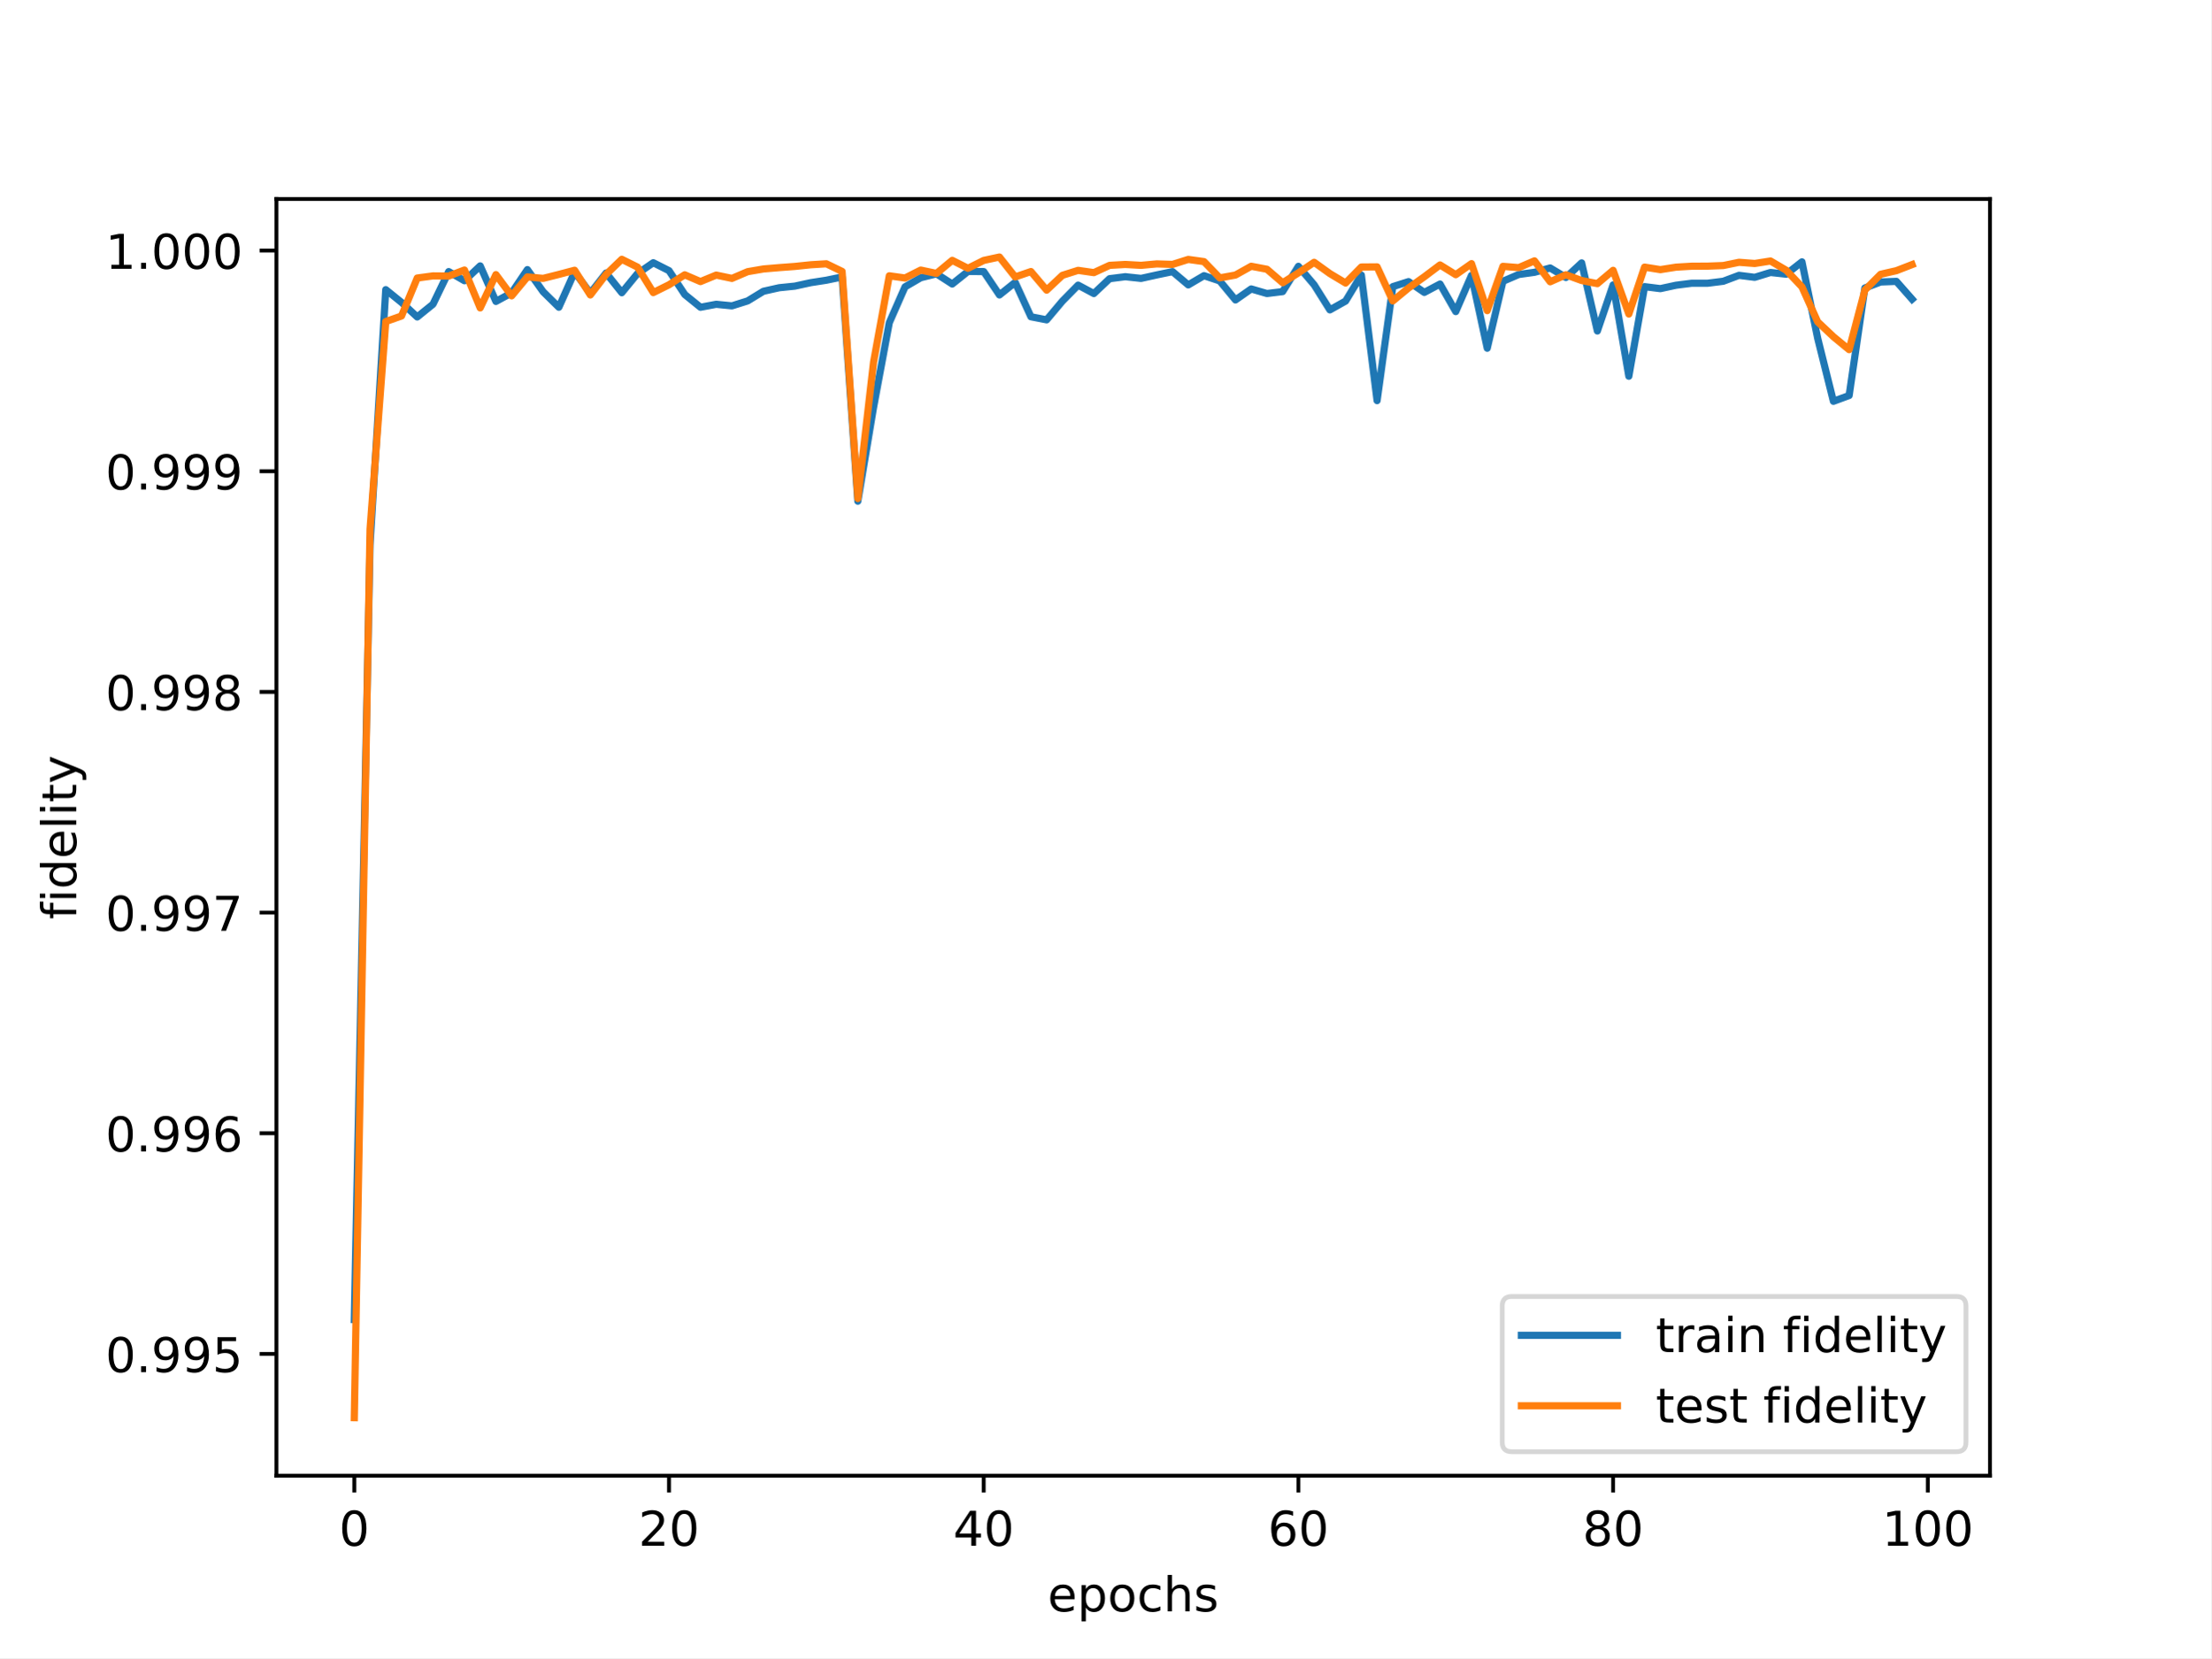
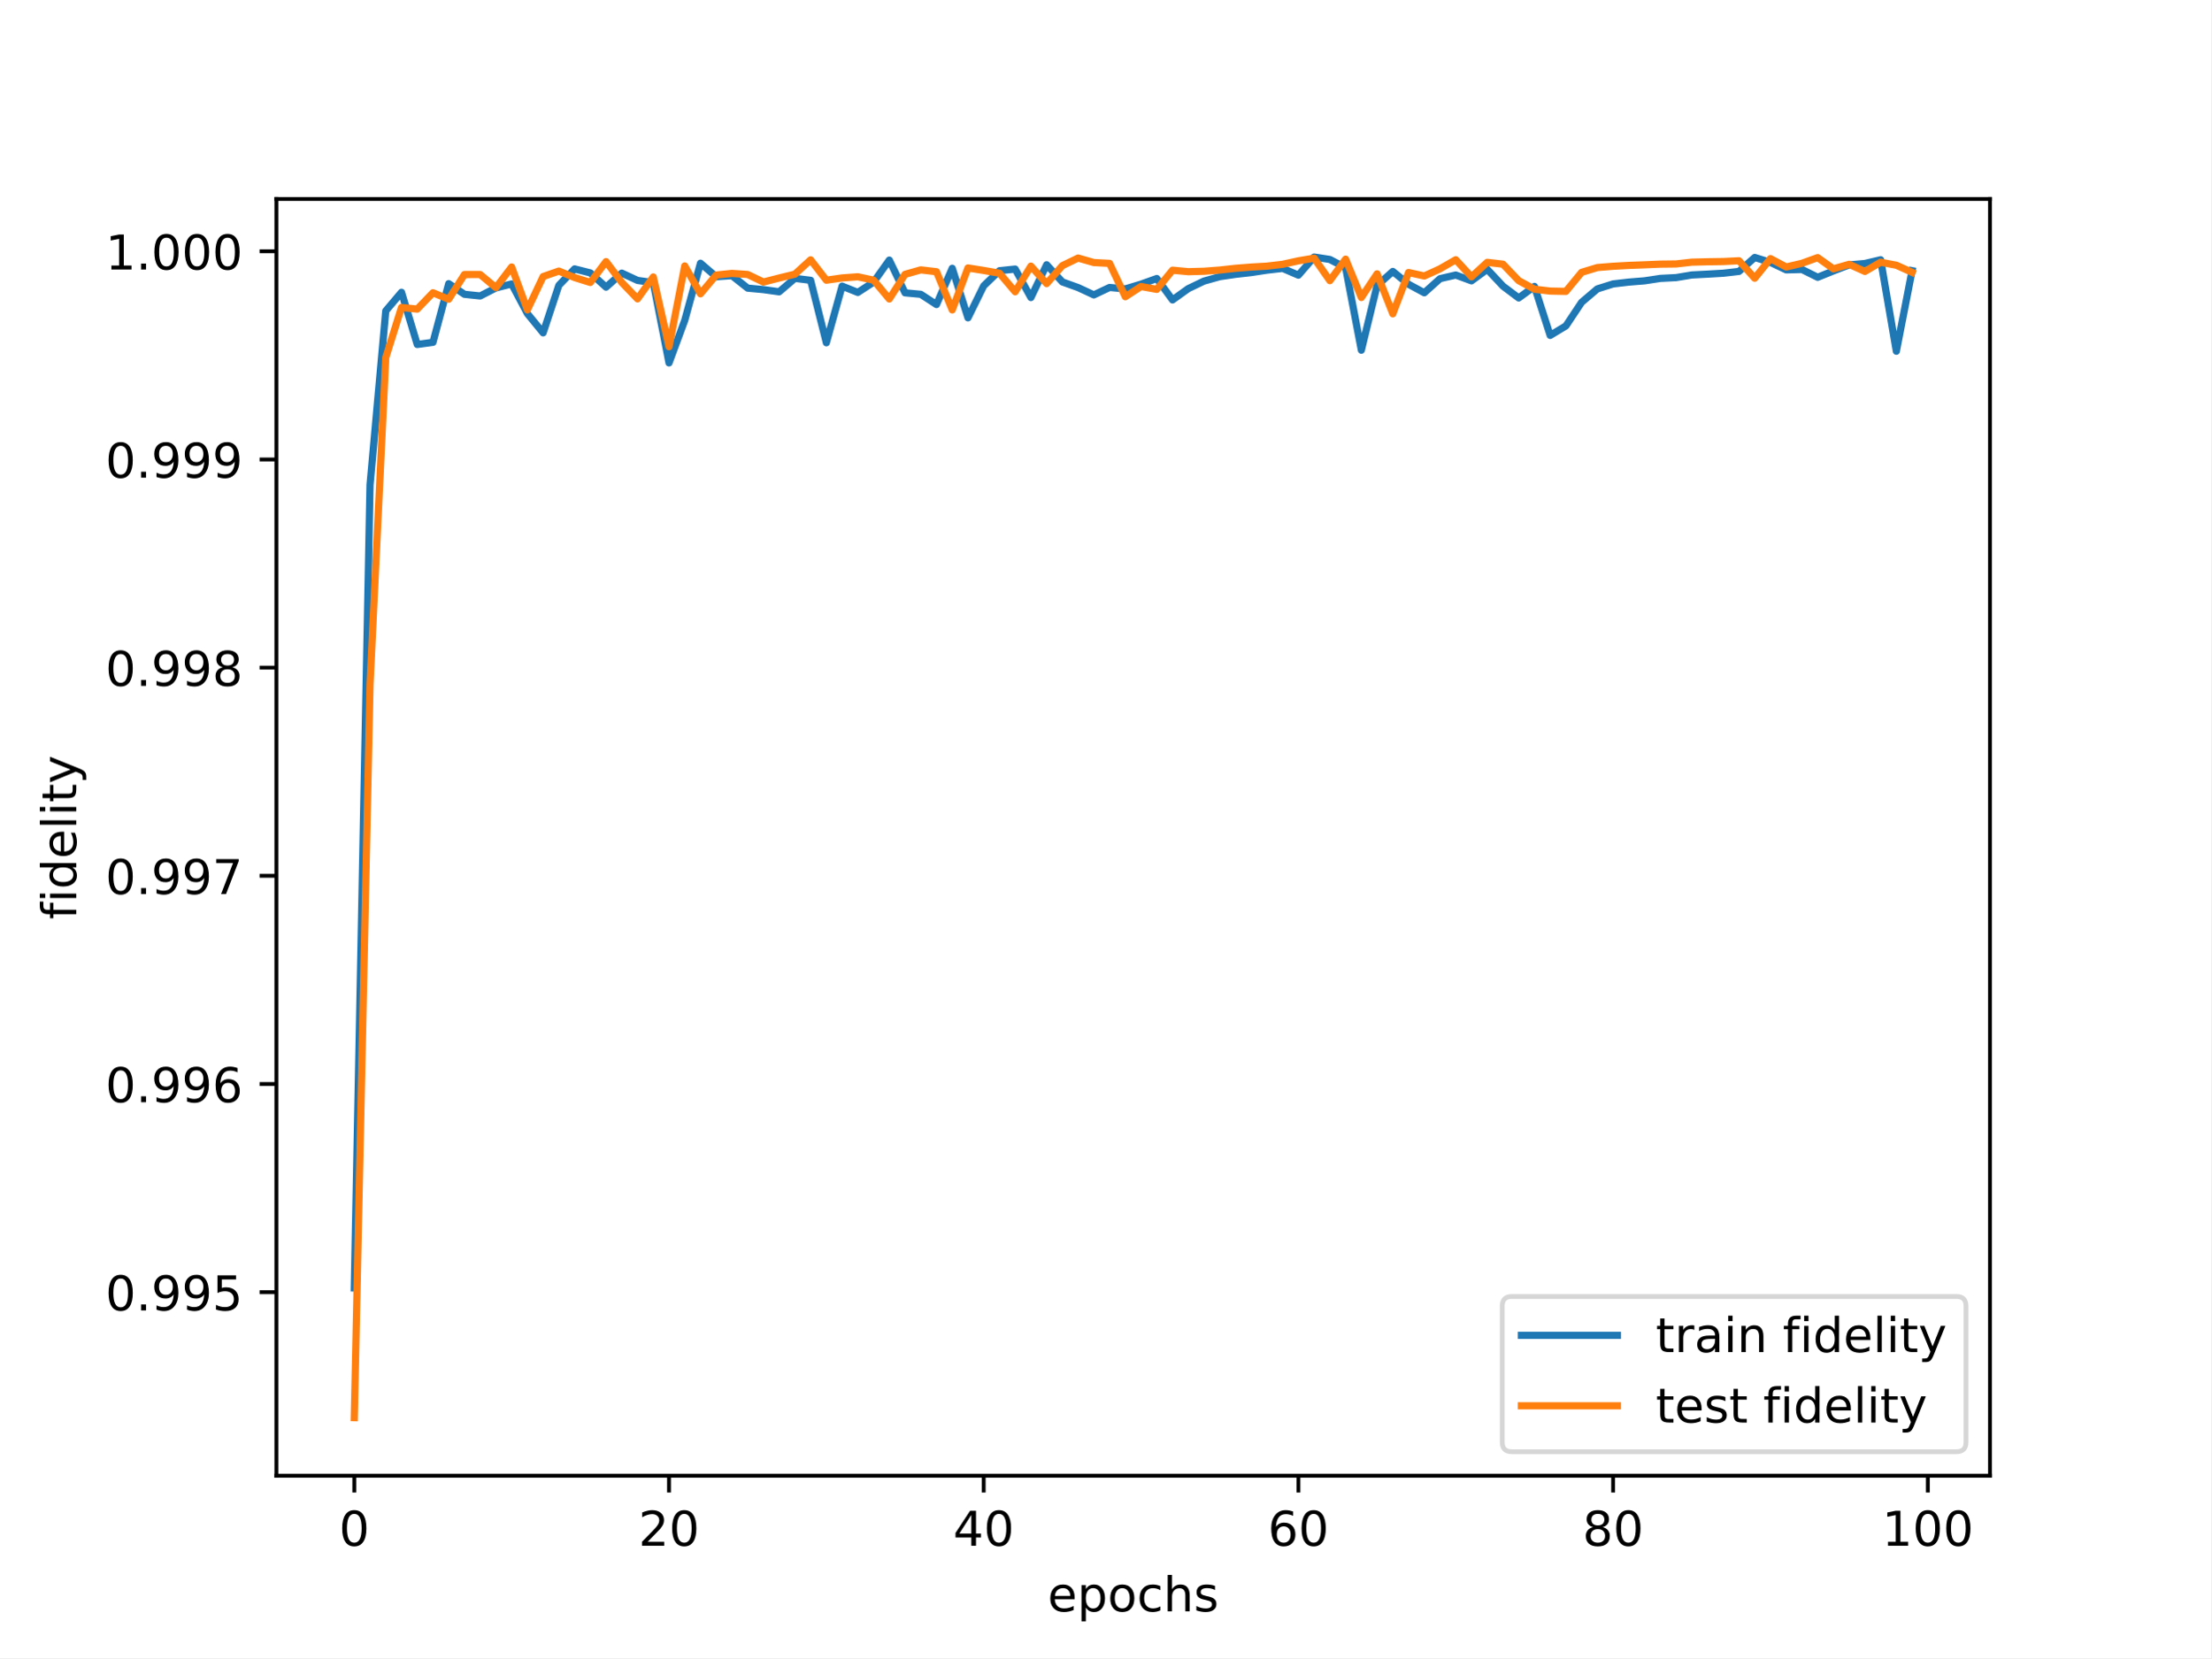
<svg xmlns="http://www.w3.org/2000/svg" xmlns:xlink="http://www.w3.org/1999/xlink" width="460.8pt" height="345.6pt" viewBox="0 0 460.8 345.6" version="1.1">
  <defs>
    <style type="text/css">*{stroke-linejoin: round; stroke-linecap: butt}</style>
  </defs>
  <g id="figure_1">
    <g id="patch_1">
      <path d="M 0 345.6  L 460.8 345.6  L 460.8 0  L 0 0  z " style="fill: #ffffff" />
    </g>
    <g id="axes_1">
      <g id="patch_2">
        <path d="M 57.6 307.584  L 414.72 307.584  L 414.72 41.472  L 57.6 41.472  z " style="fill: #ffffff" />
      </g>
      <g id="matplotlib.axis_1">
        <g id="xtick_1">
          <g id="line2d_1">
            <defs>
-               <path id="m6c5494322d" d="M 0 0  L 0 3.5  " style="stroke: #000000; stroke-width: 0.8" />
-             </defs>
-             <g>
-               <use xlink:href="#m6c5494322d" x="73.833" y="307.584" style="stroke: #000000; stroke-width: 0.8" />
+               <path id="m4b19b037c1" d="M 0 0  L 0 3.5  " style="stroke: #000000; stroke-width: 0.8" />
+             </defs>
+             <g>
+               <use xlink:href="#m4b19b037c1" x="73.833" y="307.584" style="stroke: #000000; stroke-width: 0.8" />
            </g>
          </g>
          <g id="text_1">
            <g transform="translate(70.65148 322.1824) scale(0.1 -0.1)">
              <defs>
                <path id="DejaVuSans-30" d="M 2034 4250  Q 1547 4250 1301 3770  Q 1056 3291 1056 2328  Q 1056 1369 1301 889  Q 1547 409 2034 409  Q 2525 409 2770 889  Q 3016 1369 3016 2328  Q 3016 3291 2770 3770  Q 2525 4250 2034 4250  z M 2034 4750  Q 2819 4750 3233 4129  Q 3647 3509 3647 2328  Q 3647 1150 3233 529  Q 2819 -91 2034 -91  Q 1250 -91 836 529  Q 422 1150 422 2328  Q 422 3509 836 4129  Q 1250 4750 2034 4750  z " transform="scale(0.015625)" />
              </defs>
              <use xlink:href="#DejaVuSans-30" />
            </g>
          </g>
        </g>
        <g id="xtick_2">
          <g id="line2d_2">
            <g>
-               <use xlink:href="#m6c5494322d" x="139.42" y="307.584" style="stroke: #000000; stroke-width: 0.8" />
+               <use xlink:href="#m4b19b037c1" x="139.42" y="307.584" style="stroke: #000000; stroke-width: 0.8" />
            </g>
          </g>
          <g id="text_2">
            <g transform="translate(133.057 322.1824) scale(0.1 -0.1)">
              <defs>
                <path id="DejaVuSans-32" d="M 1228 531  L 3431 531  L 3431 0  L 469 0  L 469 531  Q 828 903 1448 1529  Q 2069 2156 2228 2338  Q 2531 2678 2651 2914  Q 2772 3150 2772 3378  Q 2772 3750 2511 3984  Q 2250 4219 1831 4219  Q 1534 4219 1204 4116  Q 875 4013 500 3803  L 500 4441  Q 881 4594 1212 4672  Q 1544 4750 1819 4750  Q 2544 4750 2975 4387  Q 3406 4025 3406 3419  Q 3406 3131 3298 2873  Q 3191 2616 2906 2266  Q 2828 2175 2409 1742  Q 1991 1309 1228 531  z " transform="scale(0.015625)" />
              </defs>
              <use xlink:href="#DejaVuSans-32" />
              <use xlink:href="#DejaVuSans-30" x="63.623" />
            </g>
          </g>
        </g>
        <g id="xtick_3">
          <g id="line2d_3">
            <g>
-               <use xlink:href="#m6c5494322d" x="205.006" y="307.584" style="stroke: #000000; stroke-width: 0.8" />
+               <use xlink:href="#m4b19b037c1" x="205.006" y="307.584" style="stroke: #000000; stroke-width: 0.8" />
            </g>
          </g>
          <g id="text_3">
            <g transform="translate(198.6438 322.1824) scale(0.1 -0.1)">
              <defs>
                <path id="DejaVuSans-34" d="M 2419 4116  L 825 1625  L 2419 1625  L 2419 4116  z M 2253 4666  L 3047 4666  L 3047 1625  L 3713 1625  L 3713 1100  L 3047 1100  L 3047 0  L 2419 0  L 2419 1100  L 313 1100  L 313 1709  L 2253 4666  z " transform="scale(0.015625)" />
              </defs>
              <use xlink:href="#DejaVuSans-34" />
              <use xlink:href="#DejaVuSans-30" x="63.623" />
            </g>
          </g>
        </g>
        <g id="xtick_4">
          <g id="line2d_4">
            <g>
-               <use xlink:href="#m6c5494322d" x="270.593" y="307.584" style="stroke: #000000; stroke-width: 0.8" />
+               <use xlink:href="#m4b19b037c1" x="270.593" y="307.584" style="stroke: #000000; stroke-width: 0.8" />
            </g>
          </g>
          <g id="text_4">
            <g transform="translate(264.2306 322.1824) scale(0.1 -0.1)">
              <defs>
                <path id="DejaVuSans-36" d="M 2113 2584  Q 1688 2584 1439 2293  Q 1191 2003 1191 1497  Q 1191 994 1439 701  Q 1688 409 2113 409  Q 2538 409 2786 701  Q 3034 994 3034 1497  Q 3034 2003 2786 2293  Q 2538 2584 2113 2584  z M 3366 4563  L 3366 3988  Q 3128 4100 2886 4159  Q 2644 4219 2406 4219  Q 1781 4219 1451 3797  Q 1122 3375 1075 2522  Q 1259 2794 1537 2939  Q 1816 3084 2150 3084  Q 2853 3084 3261 2657  Q 3669 2231 3669 1497  Q 3669 778 3244 343  Q 2819 -91 2113 -91  Q 1303 -91 875 529  Q 447 1150 447 2328  Q 447 3434 972 4092  Q 1497 4750 2381 4750  Q 2619 4750 2861 4703  Q 3103 4656 3366 4563  z " transform="scale(0.015625)" />
              </defs>
              <use xlink:href="#DejaVuSans-36" />
              <use xlink:href="#DejaVuSans-30" x="63.623" />
            </g>
          </g>
        </g>
        <g id="xtick_5">
          <g id="line2d_5">
            <g>
-               <use xlink:href="#m6c5494322d" x="336.18" y="307.584" style="stroke: #000000; stroke-width: 0.8" />
+               <use xlink:href="#m4b19b037c1" x="336.18" y="307.584" style="stroke: #000000; stroke-width: 0.8" />
            </g>
          </g>
          <g id="text_5">
            <g transform="translate(329.8173 322.1824) scale(0.1 -0.1)">
              <defs>
                <path id="DejaVuSans-38" d="M 2034 2216  Q 1584 2216 1326 1975  Q 1069 1734 1069 1313  Q 1069 891 1326 650  Q 1584 409 2034 409  Q 2484 409 2743 651  Q 3003 894 3003 1313  Q 3003 1734 2745 1975  Q 2488 2216 2034 2216  z M 1403 2484  Q 997 2584 770 2862  Q 544 3141 544 3541  Q 544 4100 942 4425  Q 1341 4750 2034 4750  Q 2731 4750 3128 4425  Q 3525 4100 3525 3541  Q 3525 3141 3298 2862  Q 3072 2584 2669 2484  Q 3125 2378 3379 2068  Q 3634 1759 3634 1313  Q 3634 634 3220 271  Q 2806 -91 2034 -91  Q 1263 -91 848 271  Q 434 634 434 1313  Q 434 1759 690 2068  Q 947 2378 1403 2484  z M 1172 3481  Q 1172 3119 1398 2916  Q 1625 2713 2034 2713  Q 2441 2713 2670 2916  Q 2900 3119 2900 3481  Q 2900 3844 2670 4047  Q 2441 4250 2034 4250  Q 1625 4250 1398 4047  Q 1172 3844 1172 3481  z " transform="scale(0.015625)" />
              </defs>
              <use xlink:href="#DejaVuSans-38" />
              <use xlink:href="#DejaVuSans-30" x="63.623" />
            </g>
          </g>
        </g>
        <g id="xtick_6">
          <g id="line2d_6">
            <g>
-               <use xlink:href="#m6c5494322d" x="401.767" y="307.584" style="stroke: #000000; stroke-width: 0.8" />
+               <use xlink:href="#m4b19b037c1" x="401.767" y="307.584" style="stroke: #000000; stroke-width: 0.8" />
            </g>
          </g>
          <g id="text_6">
            <g transform="translate(392.2229 322.1824) scale(0.1 -0.1)">
              <defs>
                <path id="DejaVuSans-31" d="M 794 531  L 1825 531  L 1825 4091  L 703 3866  L 703 4441  L 1819 4666  L 2450 4666  L 2450 531  L 3481 531  L 3481 0  L 794 0  L 794 531  z " transform="scale(0.015625)" />
              </defs>
              <use xlink:href="#DejaVuSans-31" />
              <use xlink:href="#DejaVuSans-30" x="63.623" />
              <use xlink:href="#DejaVuSans-30" x="127.246" />
            </g>
          </g>
        </g>
        <g id="text_7">
          <g transform="translate(218.3272 335.8606) scale(0.1 -0.1)">
            <defs>
              <path id="DejaVuSans-65" d="M 3597 1894  L 3597 1613  L 953 1613  Q 991 1019 1311 708  Q 1631 397 2203 397  Q 2534 397 2845 478  Q 3156 559 3463 722  L 3463 178  Q 3153 47 2828 -22  Q 2503 -91 2169 -91  Q 1331 -91 842 396  Q 353 884 353 1716  Q 353 2575 817 3079  Q 1281 3584 2069 3584  Q 2775 3584 3186 3129  Q 3597 2675 3597 1894  z M 3022 2063  Q 3016 2534 2758 2815  Q 2500 3097 2075 3097  Q 1594 3097 1305 2825  Q 1016 2553 972 2059  L 3022 2063  z " transform="scale(0.015625)" />
              <path id="DejaVuSans-70" d="M 1159 525  L 1159 -1331  L 581 -1331  L 581 3500  L 1159 3500  L 1159 2969  Q 1341 3281 1617 3432  Q 1894 3584 2278 3584  Q 2916 3584 3314 3078  Q 3713 2572 3713 1747  Q 3713 922 3314 415  Q 2916 -91 2278 -91  Q 1894 -91 1617 61  Q 1341 213 1159 525  z M 3116 1747  Q 3116 2381 2855 2742  Q 2594 3103 2138 3103  Q 1681 3103 1420 2742  Q 1159 2381 1159 1747  Q 1159 1113 1420 752  Q 1681 391 2138 391  Q 2594 391 2855 752  Q 3116 1113 3116 1747  z " transform="scale(0.015625)" />
              <path id="DejaVuSans-6f" d="M 1959 3097  Q 1497 3097 1228 2736  Q 959 2375 959 1747  Q 959 1119 1226 758  Q 1494 397 1959 397  Q 2419 397 2687 759  Q 2956 1122 2956 1747  Q 2956 2369 2687 2733  Q 2419 3097 1959 3097  z M 1959 3584  Q 2709 3584 3137 3096  Q 3566 2609 3566 1747  Q 3566 888 3137 398  Q 2709 -91 1959 -91  Q 1206 -91 779 398  Q 353 888 353 1747  Q 353 2609 779 3096  Q 1206 3584 1959 3584  z " transform="scale(0.015625)" />
              <path id="DejaVuSans-63" d="M 3122 3366  L 3122 2828  Q 2878 2963 2633 3030  Q 2388 3097 2138 3097  Q 1578 3097 1268 2742  Q 959 2388 959 1747  Q 959 1106 1268 751  Q 1578 397 2138 397  Q 2388 397 2633 464  Q 2878 531 3122 666  L 3122 134  Q 2881 22 2623 -34  Q 2366 -91 2075 -91  Q 1284 -91 818 406  Q 353 903 353 1747  Q 353 2603 823 3093  Q 1294 3584 2113 3584  Q 2378 3584 2631 3529  Q 2884 3475 3122 3366  z " transform="scale(0.015625)" />
              <path id="DejaVuSans-68" d="M 3513 2113  L 3513 0  L 2938 0  L 2938 2094  Q 2938 2591 2744 2837  Q 2550 3084 2163 3084  Q 1697 3084 1428 2787  Q 1159 2491 1159 1978  L 1159 0  L 581 0  L 581 4863  L 1159 4863  L 1159 2956  Q 1366 3272 1645 3428  Q 1925 3584 2291 3584  Q 2894 3584 3203 3211  Q 3513 2838 3513 2113  z " transform="scale(0.015625)" />
              <path id="DejaVuSans-73" d="M 2834 3397  L 2834 2853  Q 2591 2978 2328 3040  Q 2066 3103 1784 3103  Q 1356 3103 1142 2972  Q 928 2841 928 2578  Q 928 2378 1081 2264  Q 1234 2150 1697 2047  L 1894 2003  Q 2506 1872 2764 1633  Q 3022 1394 3022 966  Q 3022 478 2636 193  Q 2250 -91 1575 -91  Q 1294 -91 989 -36  Q 684 19 347 128  L 347 722  Q 666 556 975 473  Q 1284 391 1588 391  Q 1994 391 2212 530  Q 2431 669 2431 922  Q 2431 1156 2273 1281  Q 2116 1406 1581 1522  L 1381 1569  Q 847 1681 609 1914  Q 372 2147 372 2553  Q 372 3047 722 3315  Q 1072 3584 1716 3584  Q 2034 3584 2315 3537  Q 2597 3491 2834 3397  z " transform="scale(0.015625)" />
            </defs>
            <use xlink:href="#DejaVuSans-65" />
            <use xlink:href="#DejaVuSans-70" x="61.523" />
            <use xlink:href="#DejaVuSans-6f" x="125" />
            <use xlink:href="#DejaVuSans-63" x="186.182" />
            <use xlink:href="#DejaVuSans-68" x="241.162" />
            <use xlink:href="#DejaVuSans-73" x="304.541" />
          </g>
        </g>
      </g>
      <g id="matplotlib.axis_2">
        <g id="ytick_1">
          <g id="line2d_7">
            <defs>
-               <path id="m80aa204803" d="M 0 0  L -3.5 0  " style="stroke: #000000; stroke-width: 0.8" />
-             </defs>
-             <g>
-               <use xlink:href="#m80aa204803" x="57.6" y="282.203" style="stroke: #000000; stroke-width: 0.8" />
+               <path id="m0a4b1ec152" d="M 0 0  L -3.5 0  " style="stroke: #000000; stroke-width: 0.8" />
+             </defs>
+             <g>
+               <use xlink:href="#m0a4b1ec152" x="57.6" y="269.332" style="stroke: #000000; stroke-width: 0.8" />
            </g>
          </g>
          <g id="text_8">
-             <g transform="translate(21.97188 286.0026) scale(0.1 -0.1)">
+             <g transform="translate(21.97188 273.1314) scale(0.1 -0.1)">
              <defs>
                <path id="DejaVuSans-2e" d="M 684 794  L 1344 794  L 1344 0  L 684 0  L 684 794  z " transform="scale(0.015625)" />
                <path id="DejaVuSans-39" d="M 703 97  L 703 672  Q 941 559 1184 500  Q 1428 441 1663 441  Q 2288 441 2617 861  Q 2947 1281 2994 2138  Q 2813 1869 2534 1725  Q 2256 1581 1919 1581  Q 1219 1581 811 2004  Q 403 2428 403 3163  Q 403 3881 828 4315  Q 1253 4750 1959 4750  Q 2769 4750 3195 4129  Q 3622 3509 3622 2328  Q 3622 1225 3098 567  Q 2575 -91 1691 -91  Q 1453 -91 1209 -44  Q 966 3 703 97  z M 1959 2075  Q 2384 2075 2632 2365  Q 2881 2656 2881 3163  Q 2881 3666 2632 3958  Q 2384 4250 1959 4250  Q 1534 4250 1286 3958  Q 1038 3666 1038 3163  Q 1038 2656 1286 2365  Q 1534 2075 1959 2075  z " transform="scale(0.015625)" />
                <path id="DejaVuSans-35" d="M 691 4666  L 3169 4666  L 3169 4134  L 1269 4134  L 1269 2991  Q 1406 3038 1543 3061  Q 1681 3084 1819 3084  Q 2600 3084 3056 2656  Q 3513 2228 3513 1497  Q 3513 744 3044 326  Q 2575 -91 1722 -91  Q 1428 -91 1123 -41  Q 819 9 494 109  L 494 744  Q 775 591 1075 516  Q 1375 441 1709 441  Q 2250 441 2565 725  Q 2881 1009 2881 1497  Q 2881 1984 2565 2268  Q 2250 2553 1709 2553  Q 1456 2553 1204 2497  Q 953 2441 691 2322  L 691 4666  z " transform="scale(0.015625)" />
              </defs>
              <use xlink:href="#DejaVuSans-30" />
              <use xlink:href="#DejaVuSans-2e" x="63.623" />
              <use xlink:href="#DejaVuSans-39" x="95.41" />
              <use xlink:href="#DejaVuSans-39" x="159.033" />
              <use xlink:href="#DejaVuSans-35" x="222.656" />
            </g>
          </g>
        </g>
        <g id="ytick_2">
          <g id="line2d_8">
            <g>
-               <use xlink:href="#m80aa204803" x="57.6" y="236.207" style="stroke: #000000; stroke-width: 0.8" />
+               <use xlink:href="#m0a4b1ec152" x="57.6" y="225.94" style="stroke: #000000; stroke-width: 0.8" />
            </g>
          </g>
          <g id="text_9">
-             <g transform="translate(21.97188 240.0058) scale(0.1 -0.1)">
+             <g transform="translate(21.97188 229.739) scale(0.1 -0.1)">
              <use xlink:href="#DejaVuSans-30" />
              <use xlink:href="#DejaVuSans-2e" x="63.623" />
              <use xlink:href="#DejaVuSans-39" x="95.41" />
              <use xlink:href="#DejaVuSans-39" x="159.033" />
              <use xlink:href="#DejaVuSans-36" x="222.656" />
            </g>
          </g>
        </g>
        <g id="ytick_3">
          <g id="line2d_9">
            <g>
-               <use xlink:href="#m80aa204803" x="57.6" y="190.21" style="stroke: #000000; stroke-width: 0.8" />
+               <use xlink:href="#m0a4b1ec152" x="57.6" y="182.547" style="stroke: #000000; stroke-width: 0.8" />
            </g>
          </g>
          <g id="text_10">
-             <g transform="translate(21.97188 194.009) scale(0.1 -0.1)">
+             <g transform="translate(21.97188 186.3466) scale(0.1 -0.1)">
              <defs>
                <path id="DejaVuSans-37" d="M 525 4666  L 3525 4666  L 3525 4397  L 1831 0  L 1172 0  L 2766 4134  L 525 4134  L 525 4666  z " transform="scale(0.015625)" />
              </defs>
              <use xlink:href="#DejaVuSans-30" />
              <use xlink:href="#DejaVuSans-2e" x="63.623" />
              <use xlink:href="#DejaVuSans-39" x="95.41" />
              <use xlink:href="#DejaVuSans-39" x="159.033" />
              <use xlink:href="#DejaVuSans-37" x="222.656" />
            </g>
          </g>
        </g>
        <g id="ytick_4">
          <g id="line2d_10">
            <g>
-               <use xlink:href="#m80aa204803" x="57.6" y="144.213" style="stroke: #000000; stroke-width: 0.8" />
+               <use xlink:href="#m0a4b1ec152" x="57.6" y="139.155" style="stroke: #000000; stroke-width: 0.8" />
            </g>
          </g>
          <g id="text_11">
-             <g transform="translate(21.97188 148.0122) scale(0.1 -0.1)">
+             <g transform="translate(21.97188 142.9543) scale(0.1 -0.1)">
              <use xlink:href="#DejaVuSans-30" />
              <use xlink:href="#DejaVuSans-2e" x="63.623" />
              <use xlink:href="#DejaVuSans-39" x="95.41" />
              <use xlink:href="#DejaVuSans-39" x="159.033" />
              <use xlink:href="#DejaVuSans-38" x="222.656" />
            </g>
          </g>
        </g>
        <g id="ytick_5">
          <g id="line2d_11">
            <g>
-               <use xlink:href="#m80aa204803" x="57.6" y="98.216" style="stroke: #000000; stroke-width: 0.8" />
+               <use xlink:href="#m0a4b1ec152" x="57.6" y="95.763" style="stroke: #000000; stroke-width: 0.8" />
            </g>
          </g>
          <g id="text_12">
-             <g transform="translate(21.97188 102.0154) scale(0.1 -0.1)">
+             <g transform="translate(21.97188 99.56187) scale(0.1 -0.1)">
              <use xlink:href="#DejaVuSans-30" />
              <use xlink:href="#DejaVuSans-2e" x="63.623" />
              <use xlink:href="#DejaVuSans-39" x="95.41" />
              <use xlink:href="#DejaVuSans-39" x="159.033" />
              <use xlink:href="#DejaVuSans-39" x="222.656" />
            </g>
          </g>
        </g>
        <g id="ytick_6">
          <g id="line2d_12">
            <g>
-               <use xlink:href="#m80aa204803" x="57.6" y="52.219" style="stroke: #000000; stroke-width: 0.8" />
+               <use xlink:href="#m0a4b1ec152" x="57.6" y="52.37" style="stroke: #000000; stroke-width: 0.8" />
            </g>
          </g>
          <g id="text_13">
-             <g transform="translate(21.97188 56.01858) scale(0.1 -0.1)">
+             <g transform="translate(21.97188 56.16949) scale(0.1 -0.1)">
              <use xlink:href="#DejaVuSans-31" />
              <use xlink:href="#DejaVuSans-2e" x="63.623" />
              <use xlink:href="#DejaVuSans-30" x="95.41" />
              <use xlink:href="#DejaVuSans-30" x="159.033" />
              <use xlink:href="#DejaVuSans-30" x="222.656" />
            </g>
          </g>
        </g>
        <g id="text_14">
          <g transform="translate(15.89219 191.6257) rotate(-90) scale(0.1 -0.1)">
            <defs>
              <path id="DejaVuSans-66" d="M 2375 4863  L 2375 4384  L 1825 4384  Q 1516 4384 1395 4259  Q 1275 4134 1275 3809  L 1275 3500  L 2222 3500  L 2222 3053  L 1275 3053  L 1275 0  L 697 0  L 697 3053  L 147 3053  L 147 3500  L 697 3500  L 697 3744  Q 697 4328 969 4595  Q 1241 4863 1831 4863  L 2375 4863  z " transform="scale(0.015625)" />
              <path id="DejaVuSans-69" d="M 603 3500  L 1178 3500  L 1178 0  L 603 0  L 603 3500  z M 603 4863  L 1178 4863  L 1178 4134  L 603 4134  L 603 4863  z " transform="scale(0.015625)" />
              <path id="DejaVuSans-64" d="M 2906 2969  L 2906 4863  L 3481 4863  L 3481 0  L 2906 0  L 2906 525  Q 2725 213 2448 61  Q 2172 -91 1784 -91  Q 1150 -91 751 415  Q 353 922 353 1747  Q 353 2572 751 3078  Q 1150 3584 1784 3584  Q 2172 3584 2448 3432  Q 2725 3281 2906 2969  z M 947 1747  Q 947 1113 1208 752  Q 1469 391 1925 391  Q 2381 391 2643 752  Q 2906 1113 2906 1747  Q 2906 2381 2643 2742  Q 2381 3103 1925 3103  Q 1469 3103 1208 2742  Q 947 2381 947 1747  z " transform="scale(0.015625)" />
              <path id="DejaVuSans-6c" d="M 603 4863  L 1178 4863  L 1178 0  L 603 0  L 603 4863  z " transform="scale(0.015625)" />
              <path id="DejaVuSans-74" d="M 1172 4494  L 1172 3500  L 2356 3500  L 2356 3053  L 1172 3053  L 1172 1153  Q 1172 725 1289 603  Q 1406 481 1766 481  L 2356 481  L 2356 0  L 1766 0  Q 1100 0 847 248  Q 594 497 594 1153  L 594 3053  L 172 3053  L 172 3500  L 594 3500  L 594 4494  L 1172 4494  z " transform="scale(0.015625)" />
              <path id="DejaVuSans-79" d="M 2059 -325  Q 1816 -950 1584 -1140  Q 1353 -1331 966 -1331  L 506 -1331  L 506 -850  L 844 -850  Q 1081 -850 1212 -737  Q 1344 -625 1503 -206  L 1606 56  L 191 3500  L 800 3500  L 1894 763  L 2988 3500  L 3597 3500  L 2059 -325  z " transform="scale(0.015625)" />
            </defs>
            <use xlink:href="#DejaVuSans-66" />
            <use xlink:href="#DejaVuSans-69" x="35.205" />
            <use xlink:href="#DejaVuSans-64" x="62.988" />
            <use xlink:href="#DejaVuSans-65" x="126.465" />
            <use xlink:href="#DejaVuSans-6c" x="187.988" />
            <use xlink:href="#DejaVuSans-69" x="215.771" />
            <use xlink:href="#DejaVuSans-74" x="243.555" />
            <use xlink:href="#DejaVuSans-79" x="282.764" />
          </g>
        </g>
      </g>
      <g id="line2d_13">
-         <path d="M 73.833 275.044  L 77.112 113.529  L 80.391 60.367  L 83.671 63.022  L 86.95 66.06  L 90.229 63.405  L 93.509 56.607  L 96.788 58.51  L 100.067 55.415  L 103.347 62.82  L 106.626 61.042  L 109.905 56.19  L 113.185 60.804  L 116.464 64.034  L 119.743 56.691  L 123.023 61.103  L 126.302 56.902  L 129.581 61.005  L 132.861 57.009  L 136.14 54.754  L 139.42 56.409  L 142.699 61.377  L 145.978 64.038  L 149.258 63.42  L 152.537 63.746  L 155.816 62.712  L 159.096 60.706  L 162.375 59.971  L 165.654 59.631  L 168.934 58.914  L 172.213 58.405  L 175.492 57.721  L 178.772 104.457  L 182.051 84.87  L 185.33 67.253  L 188.61 59.786  L 191.889 57.879  L 195.168 57.071  L 198.448 59.193  L 201.727 56.574  L 205.006 56.604  L 208.286 61.475  L 211.565 58.85  L 214.844 66.017  L 218.124 66.661  L 221.403 62.764  L 224.682 59.426  L 227.962 61.179  L 231.241 58.083  L 234.52 57.667  L 237.8 58.023  L 241.079 57.297  L 244.358 56.612  L 247.638 59.379  L 250.917 57.451  L 254.196 58.551  L 257.476 62.513  L 260.755 60.218  L 264.034 61.174  L 267.314 60.77  L 270.593 55.503  L 273.872 59.359  L 277.152 64.584  L 280.431 62.745  L 283.71 57.331  L 286.99 83.496  L 290.269 59.738  L 293.548 58.69  L 296.828 60.942  L 300.107 59.197  L 303.386 64.943  L 306.666 57.398  L 309.945 72.573  L 313.224 58.62  L 316.504 57.208  L 319.783 56.753  L 323.062 55.846  L 326.342 57.828  L 329.621 54.792  L 332.9 68.983  L 336.18 59.378  L 339.459 78.41  L 342.739 59.743  L 346.018 60.159  L 349.297 59.444  L 352.577 59.027  L 355.856 59.03  L 359.135 58.618  L 362.415 57.382  L 365.694 57.799  L 368.973 56.789  L 372.253 57.147  L 375.532 54.571  L 378.811 70.498  L 382.091 83.637  L 385.37 82.429  L 388.649 60.019  L 391.929 58.768  L 395.208 58.643  L 398.487 62.358  " clip-path="url(#p5207449170)" style="fill: none; stroke: #1f77b4; stroke-width: 1.5; stroke-linecap: square" />
+         <path d="M 73.833 268.457  L 77.112 101.043  L 80.391 64.796  L 83.671 60.916  L 86.95 71.796  L 90.229 71.347  L 93.509 59.119  L 96.788 61.334  L 100.067 61.683  L 103.347 60.008  L 106.626 59.182  L 109.905 65.361  L 113.185 69.369  L 116.464 59.471  L 119.743 56.044  L 123.023 56.875  L 126.302 59.844  L 129.581 56.924  L 132.861 58.442  L 136.14 58.909  L 139.42 75.64  L 142.699 66.77  L 145.978 54.862  L 149.258 57.675  L 152.537 57.454  L 155.816 60.051  L 159.096 60.358  L 162.375 60.818  L 165.654 58.01  L 168.934 58.42  L 172.213 71.441  L 175.492 59.634  L 178.772 60.948  L 182.051 58.802  L 185.33 54.206  L 188.61 61.031  L 191.889 61.339  L 195.168 63.474  L 198.448 55.915  L 201.727 66.241  L 205.006 59.576  L 208.286 56.423  L 211.565 56.076  L 214.844 62.018  L 218.124 55.176  L 221.403 58.761  L 224.682 59.935  L 227.962 61.462  L 231.241 59.908  L 234.52 60.211  L 237.8 59.221  L 241.079 58.044  L 244.358 62.511  L 247.638 60.155  L 250.917 58.584  L 254.196 57.663  L 257.476 57.181  L 260.755 56.807  L 264.034 56.307  L 267.314 55.933  L 270.593 57.351  L 273.872 53.568  L 277.152 54.08  L 280.431 55.797  L 283.71 72.986  L 286.99 59.497  L 290.269 56.573  L 293.548 59.246  L 296.828 61.019  L 300.107 58.079  L 303.386 57.322  L 306.666 58.529  L 309.945 56.128  L 313.224 59.633  L 316.504 62.097  L 319.783 59.695  L 323.062 69.905  L 326.342 67.923  L 329.621 62.997  L 332.9 60.207  L 336.18 59.176  L 339.459 58.793  L 342.739 58.526  L 346.018 58.023  L 349.297 57.858  L 352.577 57.309  L 355.856 57.138  L 359.135 56.943  L 362.415 56.563  L 365.694 53.66  L 368.973 54.684  L 372.253 56.248  L 375.532 56.161  L 378.811 57.792  L 382.091 56.46  L 385.37 55.21  L 388.649 54.916  L 391.929 54.137  L 395.208 73.205  L 398.487 56.409  " clip-path="url(#pe20e0cb155)" style="fill: none; stroke: #1f77b4; stroke-width: 1.5; stroke-linecap: square" />
      </g>
      <g id="line2d_14">
-         <path d="M 73.833 295.488  L 77.112 110.323  L 80.391 67.017  L 83.671 65.858  L 86.95 57.944  L 90.229 57.5  L 93.509 57.531  L 96.788 56.275  L 100.067 64.175  L 103.347 57.234  L 106.626 61.661  L 109.905 57.707  L 113.185 58.018  L 116.464 57.192  L 119.743 56.324  L 123.023 61.475  L 126.302 57.204  L 129.581 54.04  L 132.861 55.674  L 136.14 60.98  L 139.42 59.35  L 142.699 57.271  L 145.978 58.688  L 149.258 57.331  L 152.537 58.022  L 155.816 56.62  L 159.096 56.055  L 162.375 55.776  L 165.654 55.53  L 168.934 55.185  L 172.213 54.979  L 175.492 56.568  L 178.772 103.896  L 182.051 75.448  L 185.33 57.48  L 188.61 57.94  L 191.889 56.285  L 195.168 56.987  L 198.448 54.258  L 201.727 55.919  L 205.006 54.276  L 208.286 53.568  L 211.565 57.72  L 214.844 56.596  L 218.124 60.469  L 221.403 57.385  L 224.682 56.344  L 227.962 56.822  L 231.241 55.304  L 234.52 55.118  L 237.8 55.301  L 241.079 55.002  L 244.358 55.105  L 247.638 54.063  L 250.917 54.523  L 254.196 57.916  L 257.476 57.323  L 260.755 55.491  L 264.034 56.114  L 267.314 58.932  L 270.593 56.867  L 273.872 54.667  L 277.152 57.022  L 280.431 58.989  L 283.71 55.648  L 286.99 55.62  L 290.269 62.726  L 293.548 60.019  L 296.828 57.686  L 300.107 55.22  L 303.386 57.253  L 306.666 54.947  L 309.945 64.743  L 313.224 55.511  L 316.504 55.779  L 319.783 54.364  L 323.062 58.726  L 326.342 57.264  L 329.621 58.465  L 332.9 59.113  L 336.18 56.341  L 339.459 65.444  L 342.739 55.67  L 346.018 56.197  L 349.297 55.678  L 352.577 55.483  L 355.856 55.468  L 359.135 55.344  L 362.415 54.663  L 365.694 54.913  L 368.973 54.392  L 372.253 56.32  L 375.532 59.792  L 378.811 67.081  L 382.091 70.18  L 385.37 72.873  L 388.649 60.459  L 391.929 57.164  L 395.208 56.411  L 398.487 55.142  " clip-path="url(#p5207449170)" style="fill: none; stroke: #ff7f0e; stroke-width: 1.5; stroke-linecap: square" />
+         <path d="M 73.833 295.488  L 77.112 142.616  L 80.391 74.524  L 83.671 64.08  L 86.95 64.424  L 90.229 61.014  L 93.509 62.363  L 96.788 57.22  L 100.067 57.216  L 103.347 59.946  L 106.626 55.647  L 109.905 64.587  L 113.185 57.643  L 116.464 56.496  L 119.743 57.844  L 123.023 58.874  L 126.302 54.525  L 129.581 58.87  L 132.861 62.286  L 136.14 57.724  L 139.42 72.271  L 142.699 55.428  L 145.978 61.238  L 149.258 57.323  L 152.537 56.983  L 155.816 57.206  L 159.096 58.781  L 162.375 57.941  L 165.654 57.142  L 168.934 54.152  L 172.213 58.395  L 175.492 57.926  L 178.772 57.685  L 182.051 58.388  L 185.33 62.314  L 188.61 57.18  L 191.889 56.245  L 195.168 56.632  L 198.448 64.588  L 201.727 55.845  L 205.006 56.367  L 208.286 56.939  L 211.565 60.807  L 214.844 55.469  L 218.124 59.109  L 221.403 55.364  L 224.682 53.783  L 227.962 54.72  L 231.241 54.893  L 234.52 61.846  L 237.8 59.711  L 241.079 60.309  L 244.358 56.312  L 247.638 56.623  L 250.917 56.533  L 254.196 56.283  L 257.476 55.92  L 260.755 55.662  L 264.034 55.471  L 267.314 55.08  L 270.593 54.359  L 273.872 53.803  L 277.152 58.491  L 280.431 54.014  L 283.71 62.008  L 286.99 57.075  L 290.269 65.403  L 293.548 56.795  L 296.828 57.522  L 300.107 56.021  L 303.386 54.135  L 306.666 57.694  L 309.945 54.677  L 313.224 55.06  L 316.504 58.495  L 319.783 60.273  L 323.062 60.666  L 326.342 60.733  L 329.621 56.757  L 332.9 55.762  L 336.18 55.496  L 339.459 55.312  L 342.739 55.187  L 346.018 55.048  L 349.297 55.01  L 352.577 54.64  L 355.856 54.558  L 359.135 54.508  L 362.415 54.347  L 365.694 57.983  L 368.973 53.903  L 372.253 55.646  L 375.532 54.873  L 378.811 53.692  L 382.091 56.031  L 385.37 55.086  L 388.649 56.57  L 391.929 54.655  L 395.208 55.278  L 398.487 56.76  " clip-path="url(#pe20e0cb155)" style="fill: none; stroke: #ff7f0e; stroke-width: 1.5; stroke-linecap: square" />
      </g>
      <g id="patch_3">
        <path d="M 57.6 307.584  L 57.6 41.472  " style="fill: none; stroke: #000000; stroke-width: 0.8; stroke-linejoin: miter; stroke-linecap: square" />
      </g>
      <g id="patch_4">
        <path d="M 414.72 307.584  L 414.72 41.472  " style="fill: none; stroke: #000000; stroke-width: 0.8; stroke-linejoin: miter; stroke-linecap: square" />
      </g>
      <g id="patch_5">
        <path d="M 57.6 307.584  L 414.72 307.584  " style="fill: none; stroke: #000000; stroke-width: 0.8; stroke-linejoin: miter; stroke-linecap: square" />
      </g>
      <g id="patch_6">
        <path d="M 57.6 41.472  L 414.72 41.472  " style="fill: none; stroke: #000000; stroke-width: 0.8; stroke-linejoin: miter; stroke-linecap: square" />
      </g>
      <g id="legend_1">
        <g id="patch_7">
          <path d="M 315.072 302.584  L 407.72 302.584  Q 409.72 302.584 409.72 300.584  L 409.72 272.228  Q 409.72 270.228 407.72 270.228  L 315.072 270.228  Q 313.072 270.228 313.072 272.228  L 313.072 300.584  Q 313.072 302.584 315.072 302.584  z " style="fill: #ffffff; opacity: 0.8; stroke: #cccccc; stroke-linejoin: miter" />
        </g>
        <g id="line2d_15">
          <path d="M 317.072 278.326  L 327.072 278.326  L 337.072 278.326  " style="fill: none; stroke: #1f77b4; stroke-width: 1.5; stroke-linecap: square" />
        </g>
        <g id="text_15">
          <g transform="translate(345.0716 281.8262) scale(0.1 -0.1)">
            <defs>
              <path id="DejaVuSans-72" d="M 2631 2963  Q 2534 3019 2420 3045  Q 2306 3072 2169 3072  Q 1681 3072 1420 2755  Q 1159 2438 1159 1844  L 1159 0  L 581 0  L 581 3500  L 1159 3500  L 1159 2956  Q 1341 3275 1631 3429  Q 1922 3584 2338 3584  Q 2397 3584 2469 3576  Q 2541 3569 2628 3553  L 2631 2963  z " transform="scale(0.015625)" />
              <path id="DejaVuSans-61" d="M 2194 1759  Q 1497 1759 1228 1600  Q 959 1441 959 1056  Q 959 750 1161 570  Q 1363 391 1709 391  Q 2188 391 2477 730  Q 2766 1069 2766 1631  L 2766 1759  L 2194 1759  z M 3341 1997  L 3341 0  L 2766 0  L 2766 531  Q 2569 213 2275 61  Q 1981 -91 1556 -91  Q 1019 -91 701 211  Q 384 513 384 1019  Q 384 1609 779 1909  Q 1175 2209 1959 2209  L 2766 2209  L 2766 2266  Q 2766 2663 2505 2880  Q 2244 3097 1772 3097  Q 1472 3097 1187 3025  Q 903 2953 641 2809  L 641 3341  Q 956 3463 1253 3523  Q 1550 3584 1831 3584  Q 2591 3584 2966 3190  Q 3341 2797 3341 1997  z " transform="scale(0.015625)" />
              <path id="DejaVuSans-6e" d="M 3513 2113  L 3513 0  L 2938 0  L 2938 2094  Q 2938 2591 2744 2837  Q 2550 3084 2163 3084  Q 1697 3084 1428 2787  Q 1159 2491 1159 1978  L 1159 0  L 581 0  L 581 3500  L 1159 3500  L 1159 2956  Q 1366 3272 1645 3428  Q 1925 3584 2291 3584  Q 2894 3584 3203 3211  Q 3513 2838 3513 2113  z " transform="scale(0.015625)" />
              <path id="DejaVuSans-20" transform="scale(0.015625)" />
            </defs>
            <use xlink:href="#DejaVuSans-74" />
            <use xlink:href="#DejaVuSans-72" x="39.209" />
            <use xlink:href="#DejaVuSans-61" x="80.322" />
            <use xlink:href="#DejaVuSans-69" x="141.602" />
            <use xlink:href="#DejaVuSans-6e" x="169.385" />
            <use xlink:href="#DejaVuSans-20" x="232.764" />
            <use xlink:href="#DejaVuSans-66" x="264.551" />
            <use xlink:href="#DejaVuSans-69" x="299.756" />
            <use xlink:href="#DejaVuSans-64" x="327.539" />
            <use xlink:href="#DejaVuSans-65" x="391.016" />
            <use xlink:href="#DejaVuSans-6c" x="452.539" />
            <use xlink:href="#DejaVuSans-69" x="480.322" />
            <use xlink:href="#DejaVuSans-74" x="508.105" />
            <use xlink:href="#DejaVuSans-79" x="547.314" />
          </g>
        </g>
        <g id="line2d_16">
          <path d="M 317.072 293.004  L 327.072 293.004  L 337.072 293.004  " style="fill: none; stroke: #ff7f0e; stroke-width: 1.5; stroke-linecap: square" />
        </g>
        <g id="text_16">
          <g transform="translate(345.0716 296.5043) scale(0.1 -0.1)">
            <use xlink:href="#DejaVuSans-74" />
            <use xlink:href="#DejaVuSans-65" x="39.209" />
            <use xlink:href="#DejaVuSans-73" x="100.732" />
            <use xlink:href="#DejaVuSans-74" x="152.832" />
            <use xlink:href="#DejaVuSans-20" x="192.041" />
            <use xlink:href="#DejaVuSans-66" x="223.828" />
            <use xlink:href="#DejaVuSans-69" x="259.033" />
            <use xlink:href="#DejaVuSans-64" x="286.816" />
            <use xlink:href="#DejaVuSans-65" x="350.293" />
            <use xlink:href="#DejaVuSans-6c" x="411.816" />
            <use xlink:href="#DejaVuSans-69" x="439.6" />
            <use xlink:href="#DejaVuSans-74" x="467.383" />
            <use xlink:href="#DejaVuSans-79" x="506.592" />
          </g>
        </g>
      </g>
    </g>
  </g>
  <defs>
-     <clipPath id="p5207449170">
+     <clipPath id="pe20e0cb155">
      <rect x="57.6" y="41.472" width="357.12" height="266.112" />
    </clipPath>
  </defs>
</svg>
